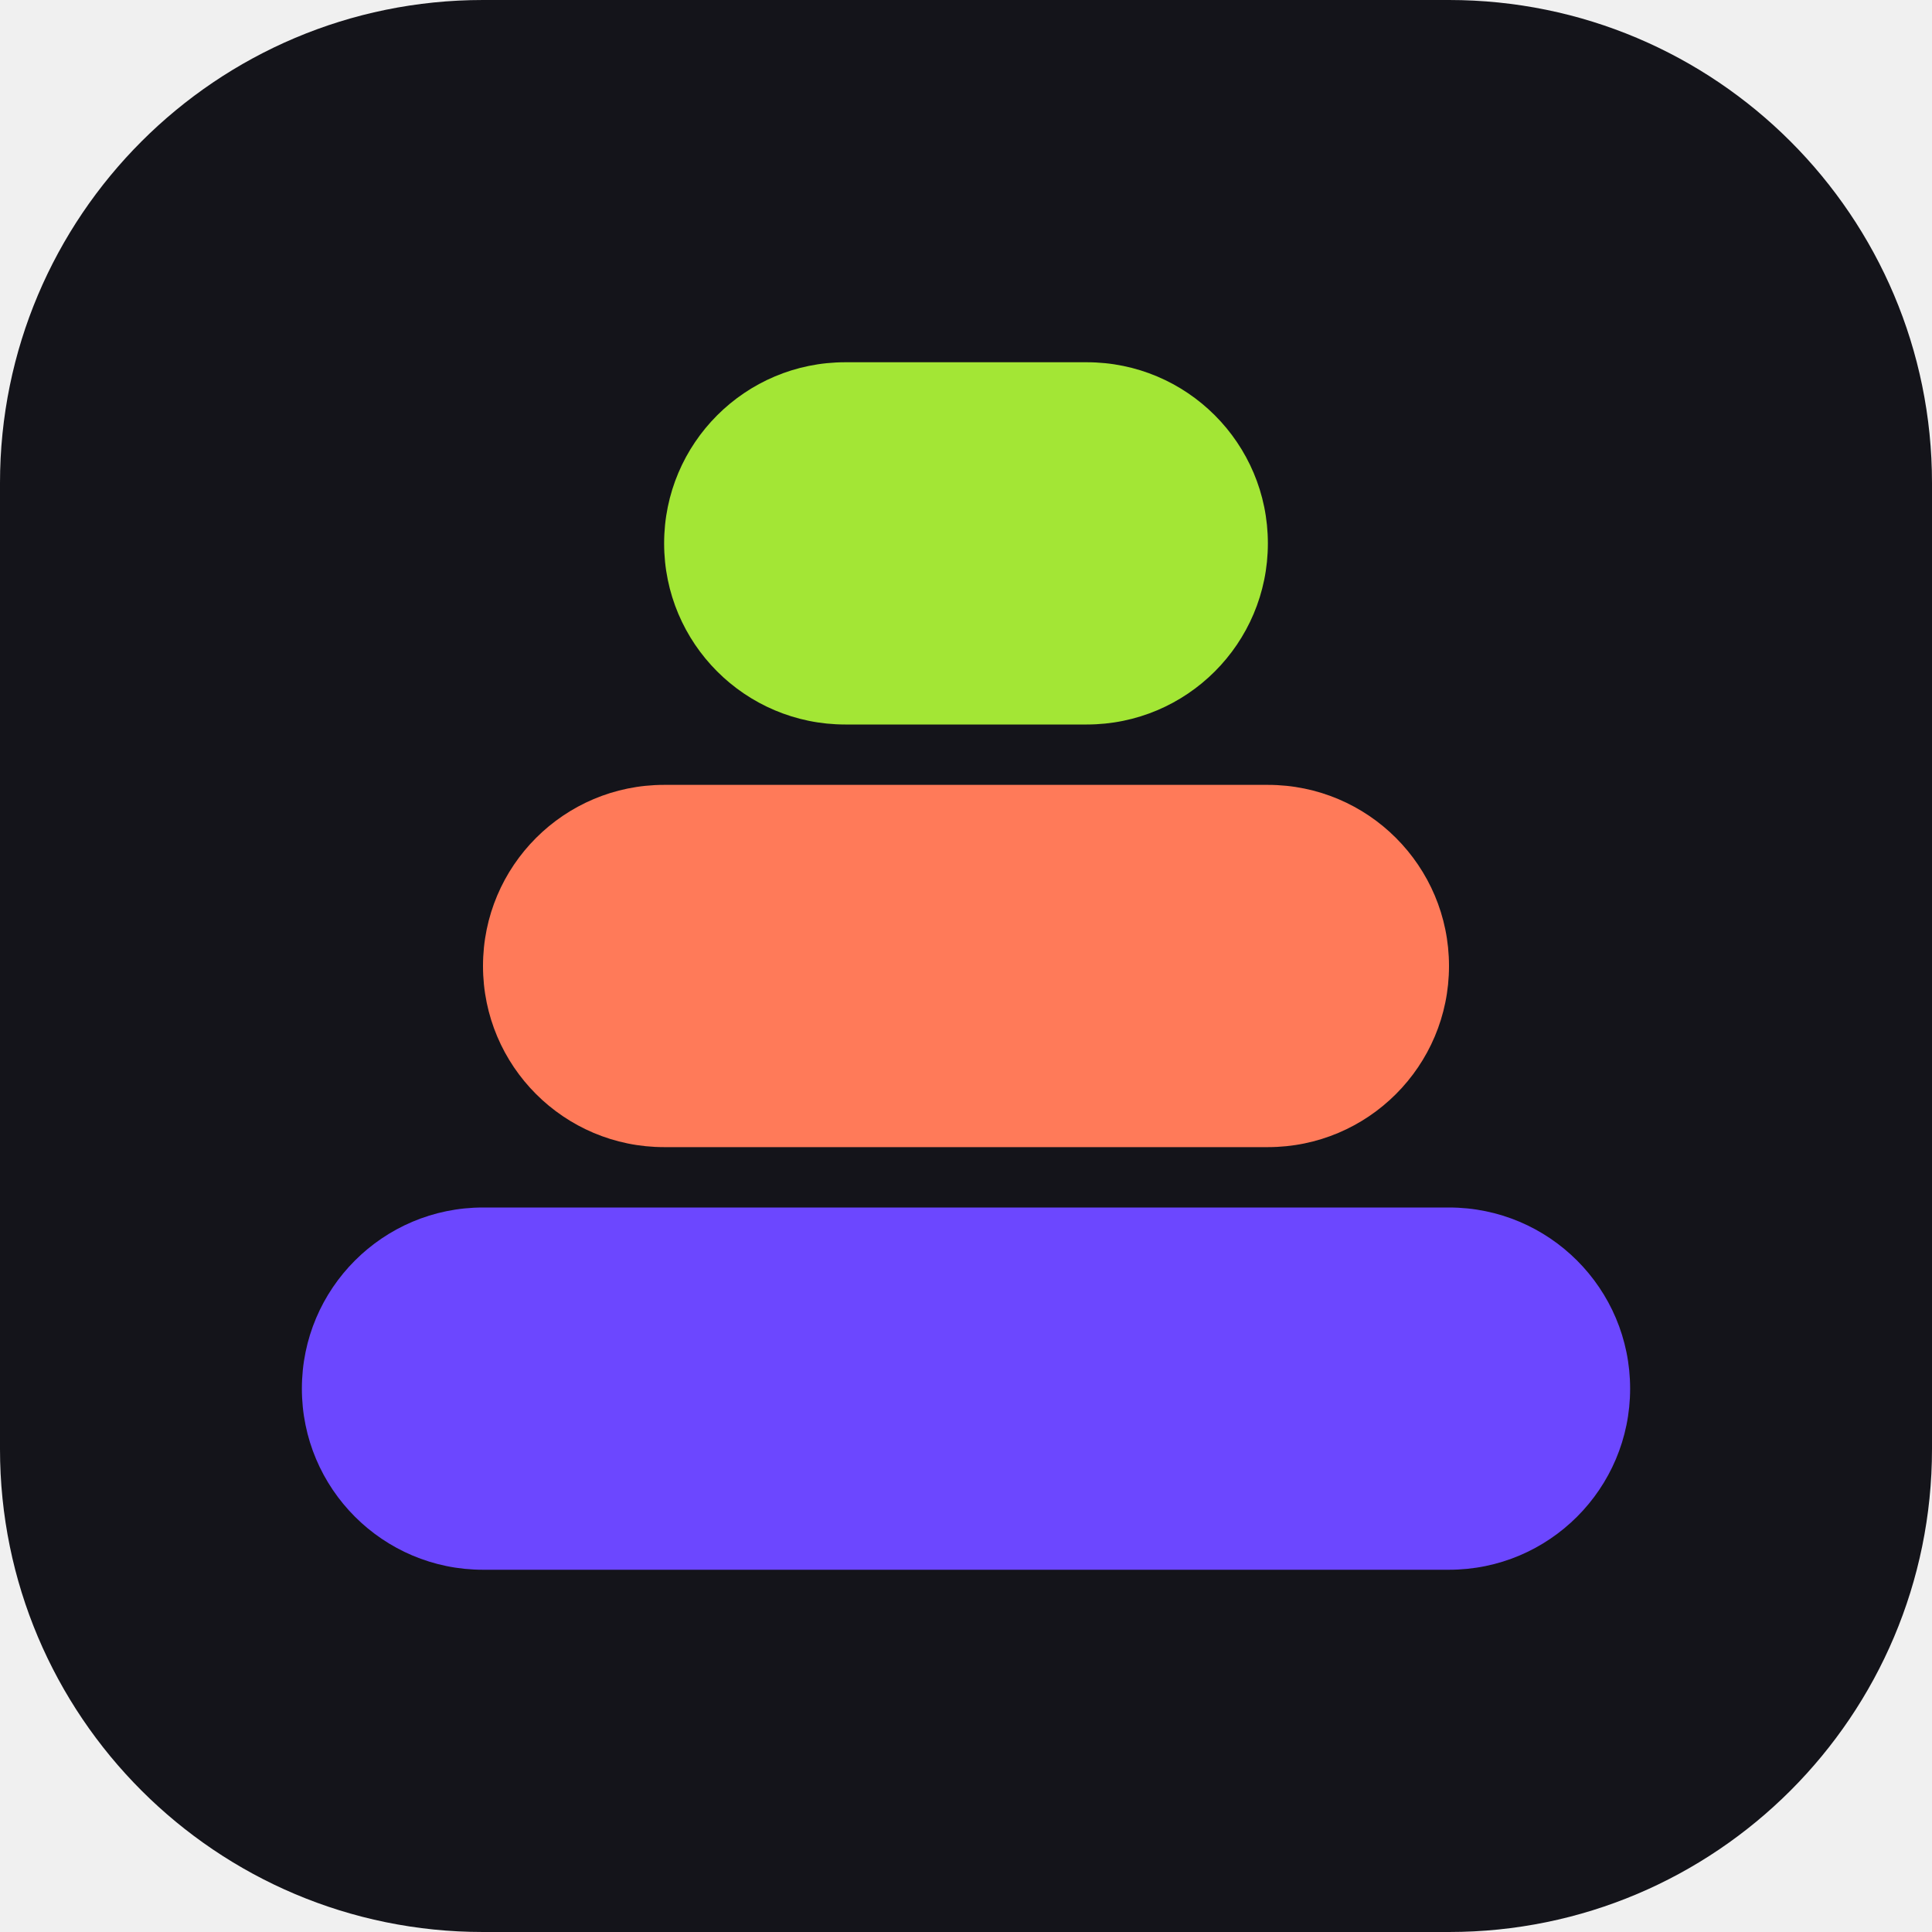
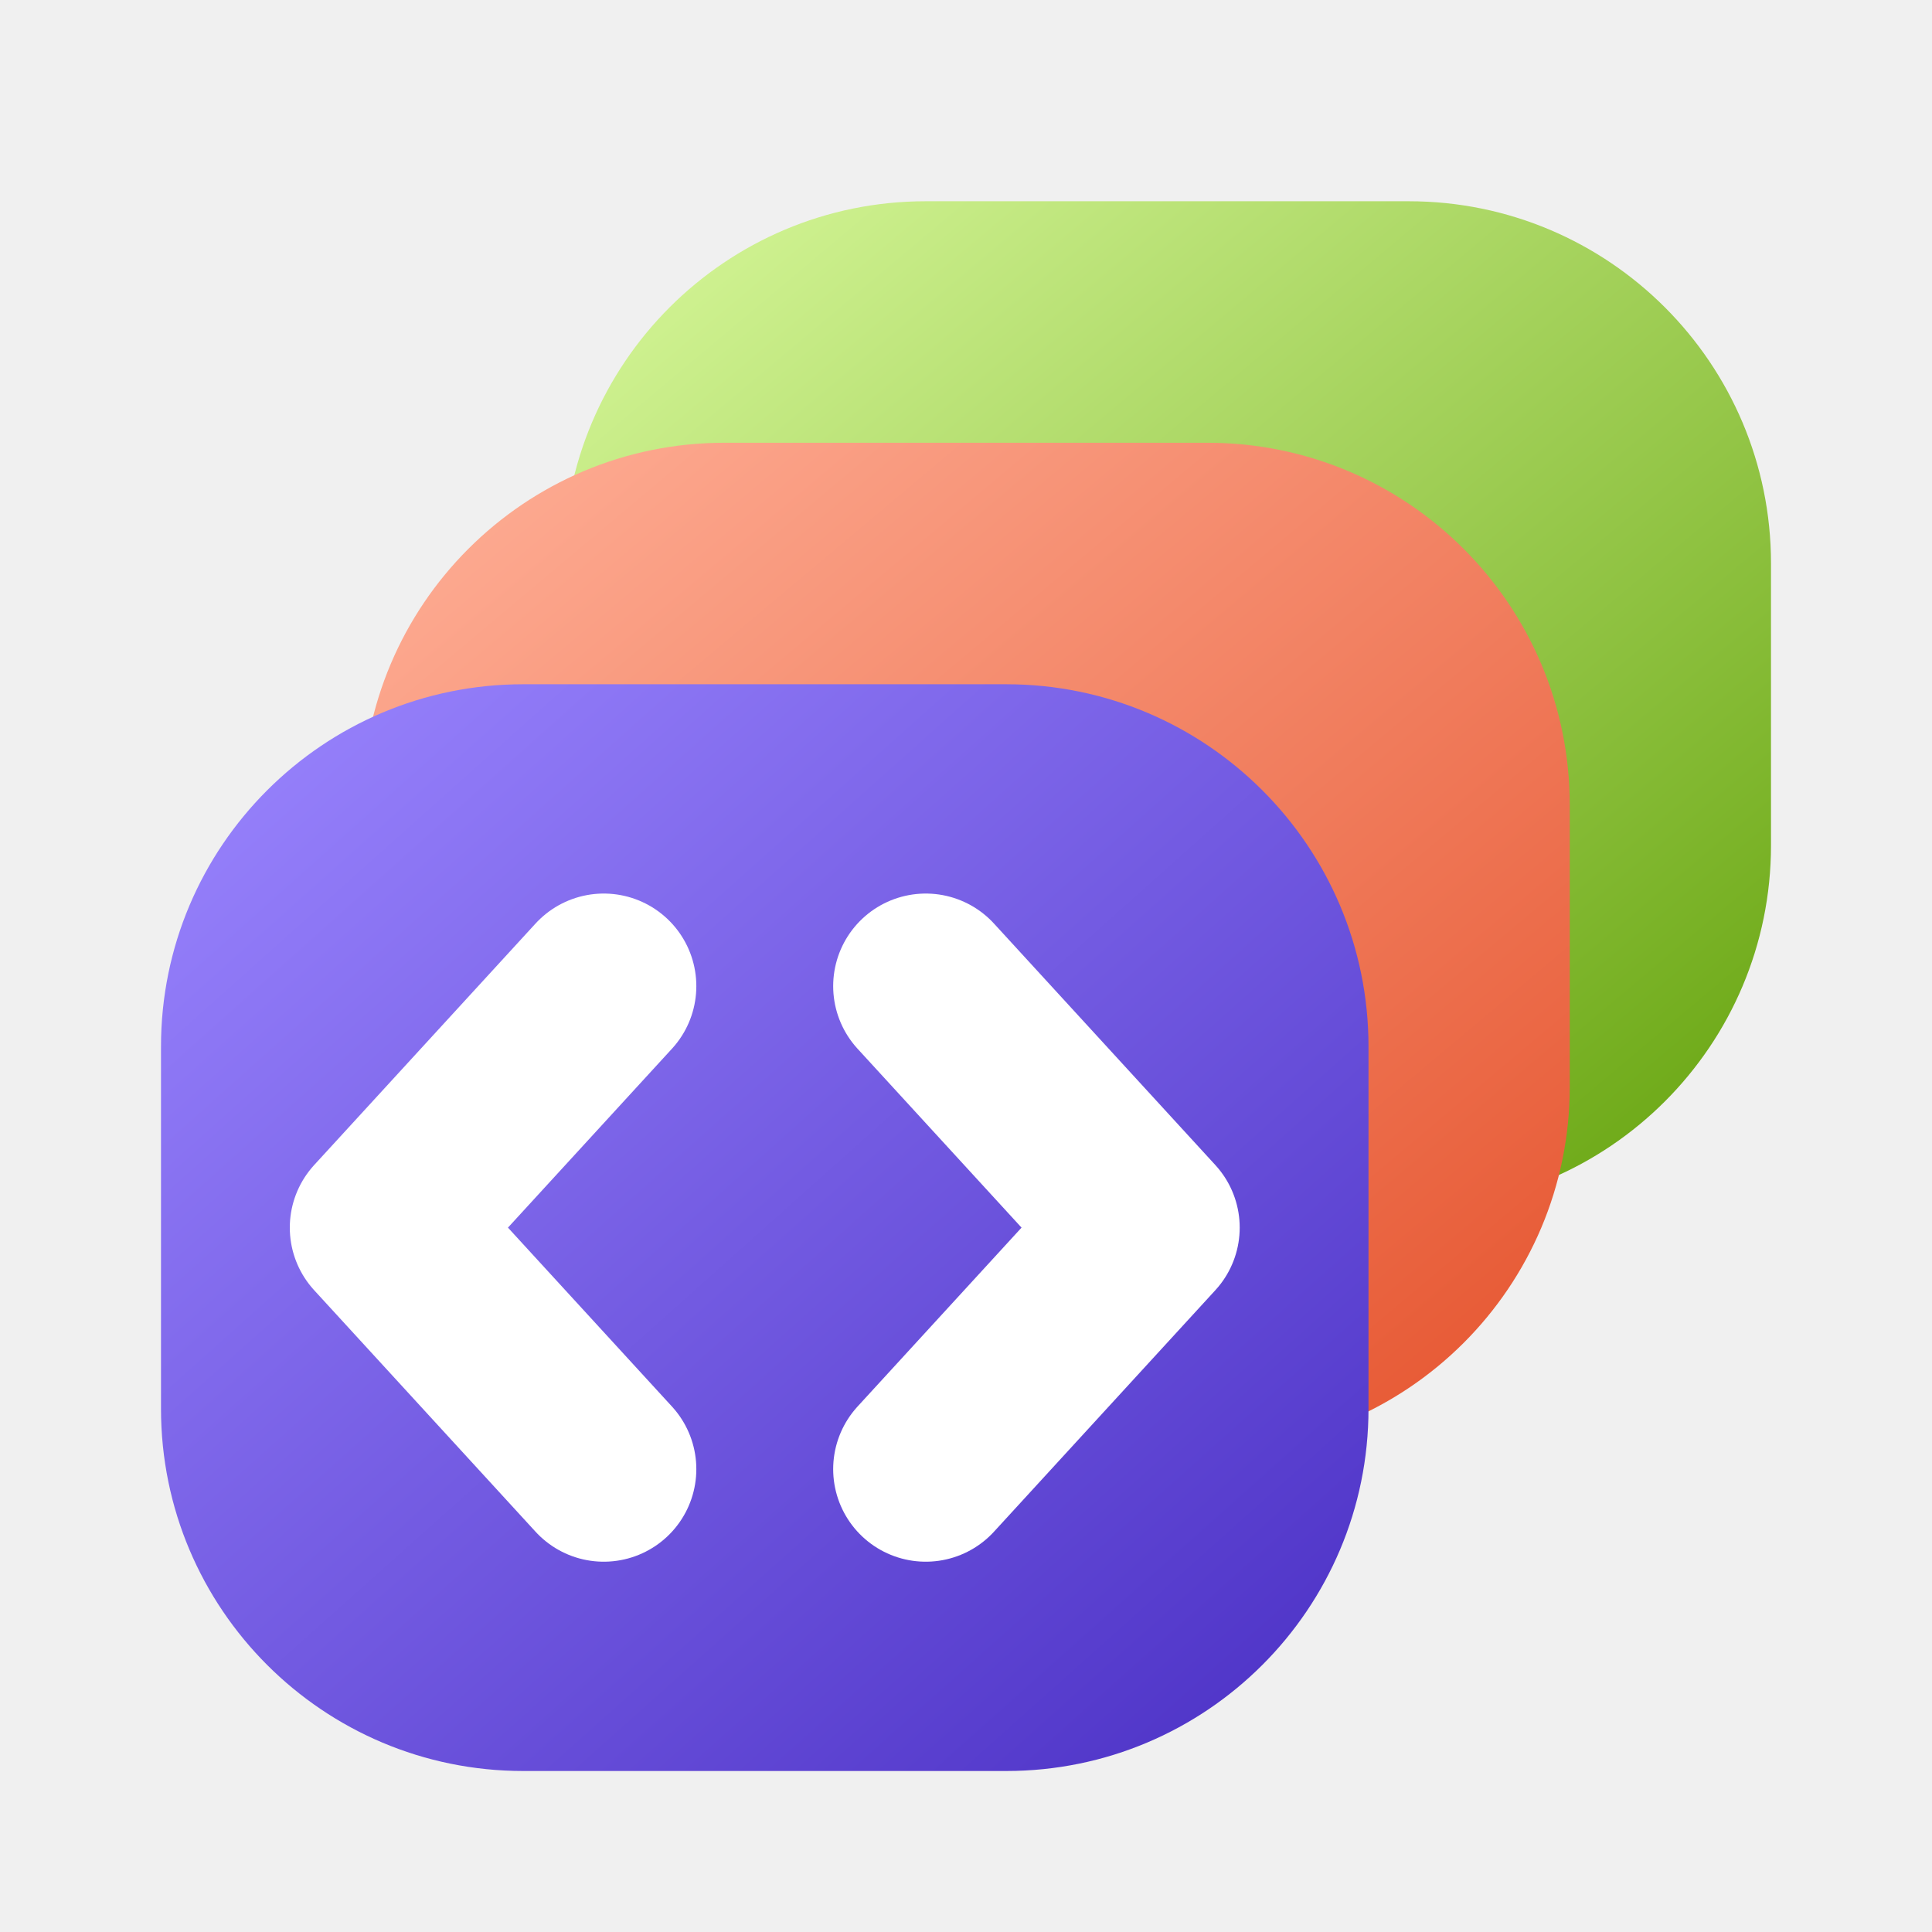
- <svg xmlns="http://www.w3.org/2000/svg" viewBox="0 0 32 32">
-   <rect width="32" height="32" rx="8" fill="#14141a" />
-   <rect x="5" y="20" width="22" height="6" rx="3" fill="#6c47ff" />
-   <rect x="8" y="13" width="16" height="6" rx="3" fill="#ff7a59" />
-   <rect x="11" y="6" width="10" height="6" rx="3" fill="#a3e635" />
+ <svg xmlns="http://www.w3.org/2000/svg" viewBox="0 0 48 48">
+   <defs>
+     <linearGradient id="lcs-l" x1="0" y1="0" x2="1" y2="1">
+       <stop offset="0" stop-color="#d9f99d" />
+       <stop offset="1" stop-color="#65a30d" />
+     </linearGradient>
+     <linearGradient id="lcs-c" x1="0" y1="0" x2="1" y2="1">
+       <stop offset="0" stop-color="#ffb199" />
+       <stop offset="1" stop-color="#e5532d" />
+     </linearGradient>
+     <linearGradient id="lcs-v" x1="0" y1="0" x2="1" y2="1">
+       <stop offset="0" stop-color="#9b86ff" />
+       <stop offset="1" stop-color="#4a2fc4" />
+     </linearGradient>
+   </defs>
+   <rect x="14" y="5" width="30" height="25" rx="9" fill="url(#lcs-l)" />
+   <rect x="9" y="11" width="30" height="25" rx="9" fill="url(#lcs-c)" />
+   <rect x="4" y="17" width="30" height="27" rx="9" fill="url(#lcs-v)" />
+   <path d="M15 24.5 L9.5 30.5 L15 36.5 M23 24.5 L28.5 30.5 L23 36.5" fill="none" stroke="#ffffff" stroke-width="4.6" stroke-linecap="round" stroke-linejoin="round" />
</svg>
